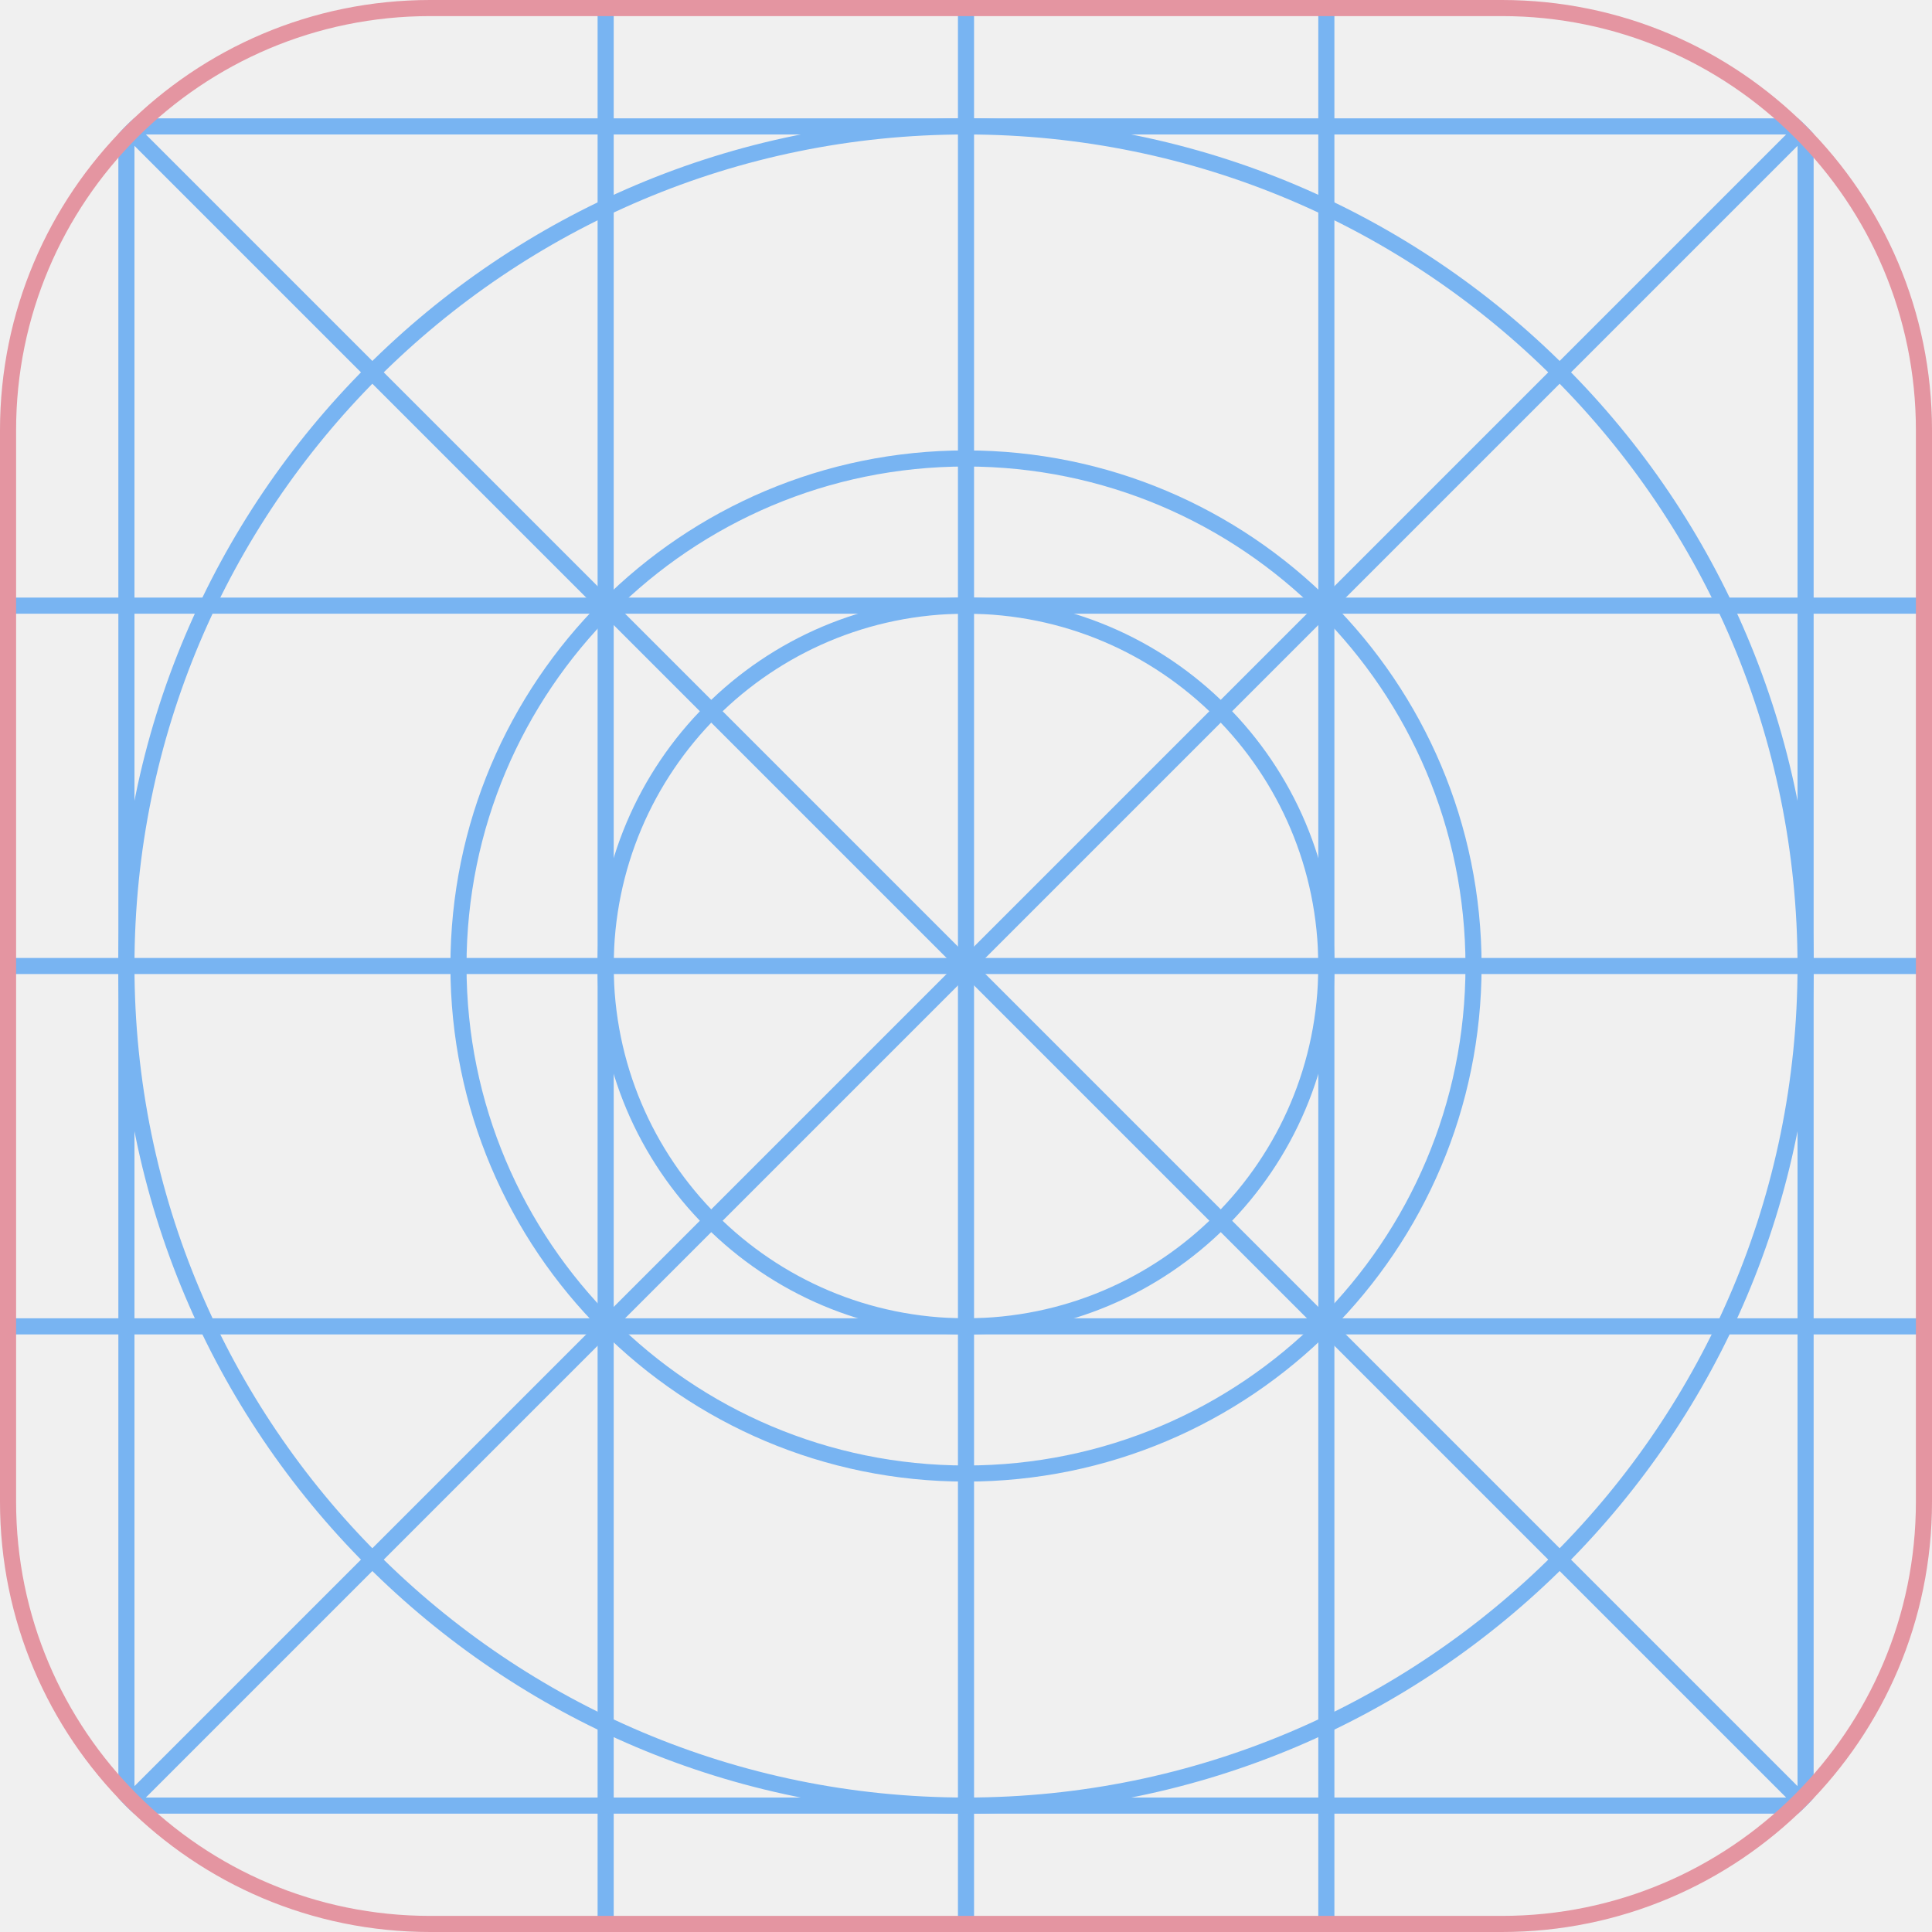
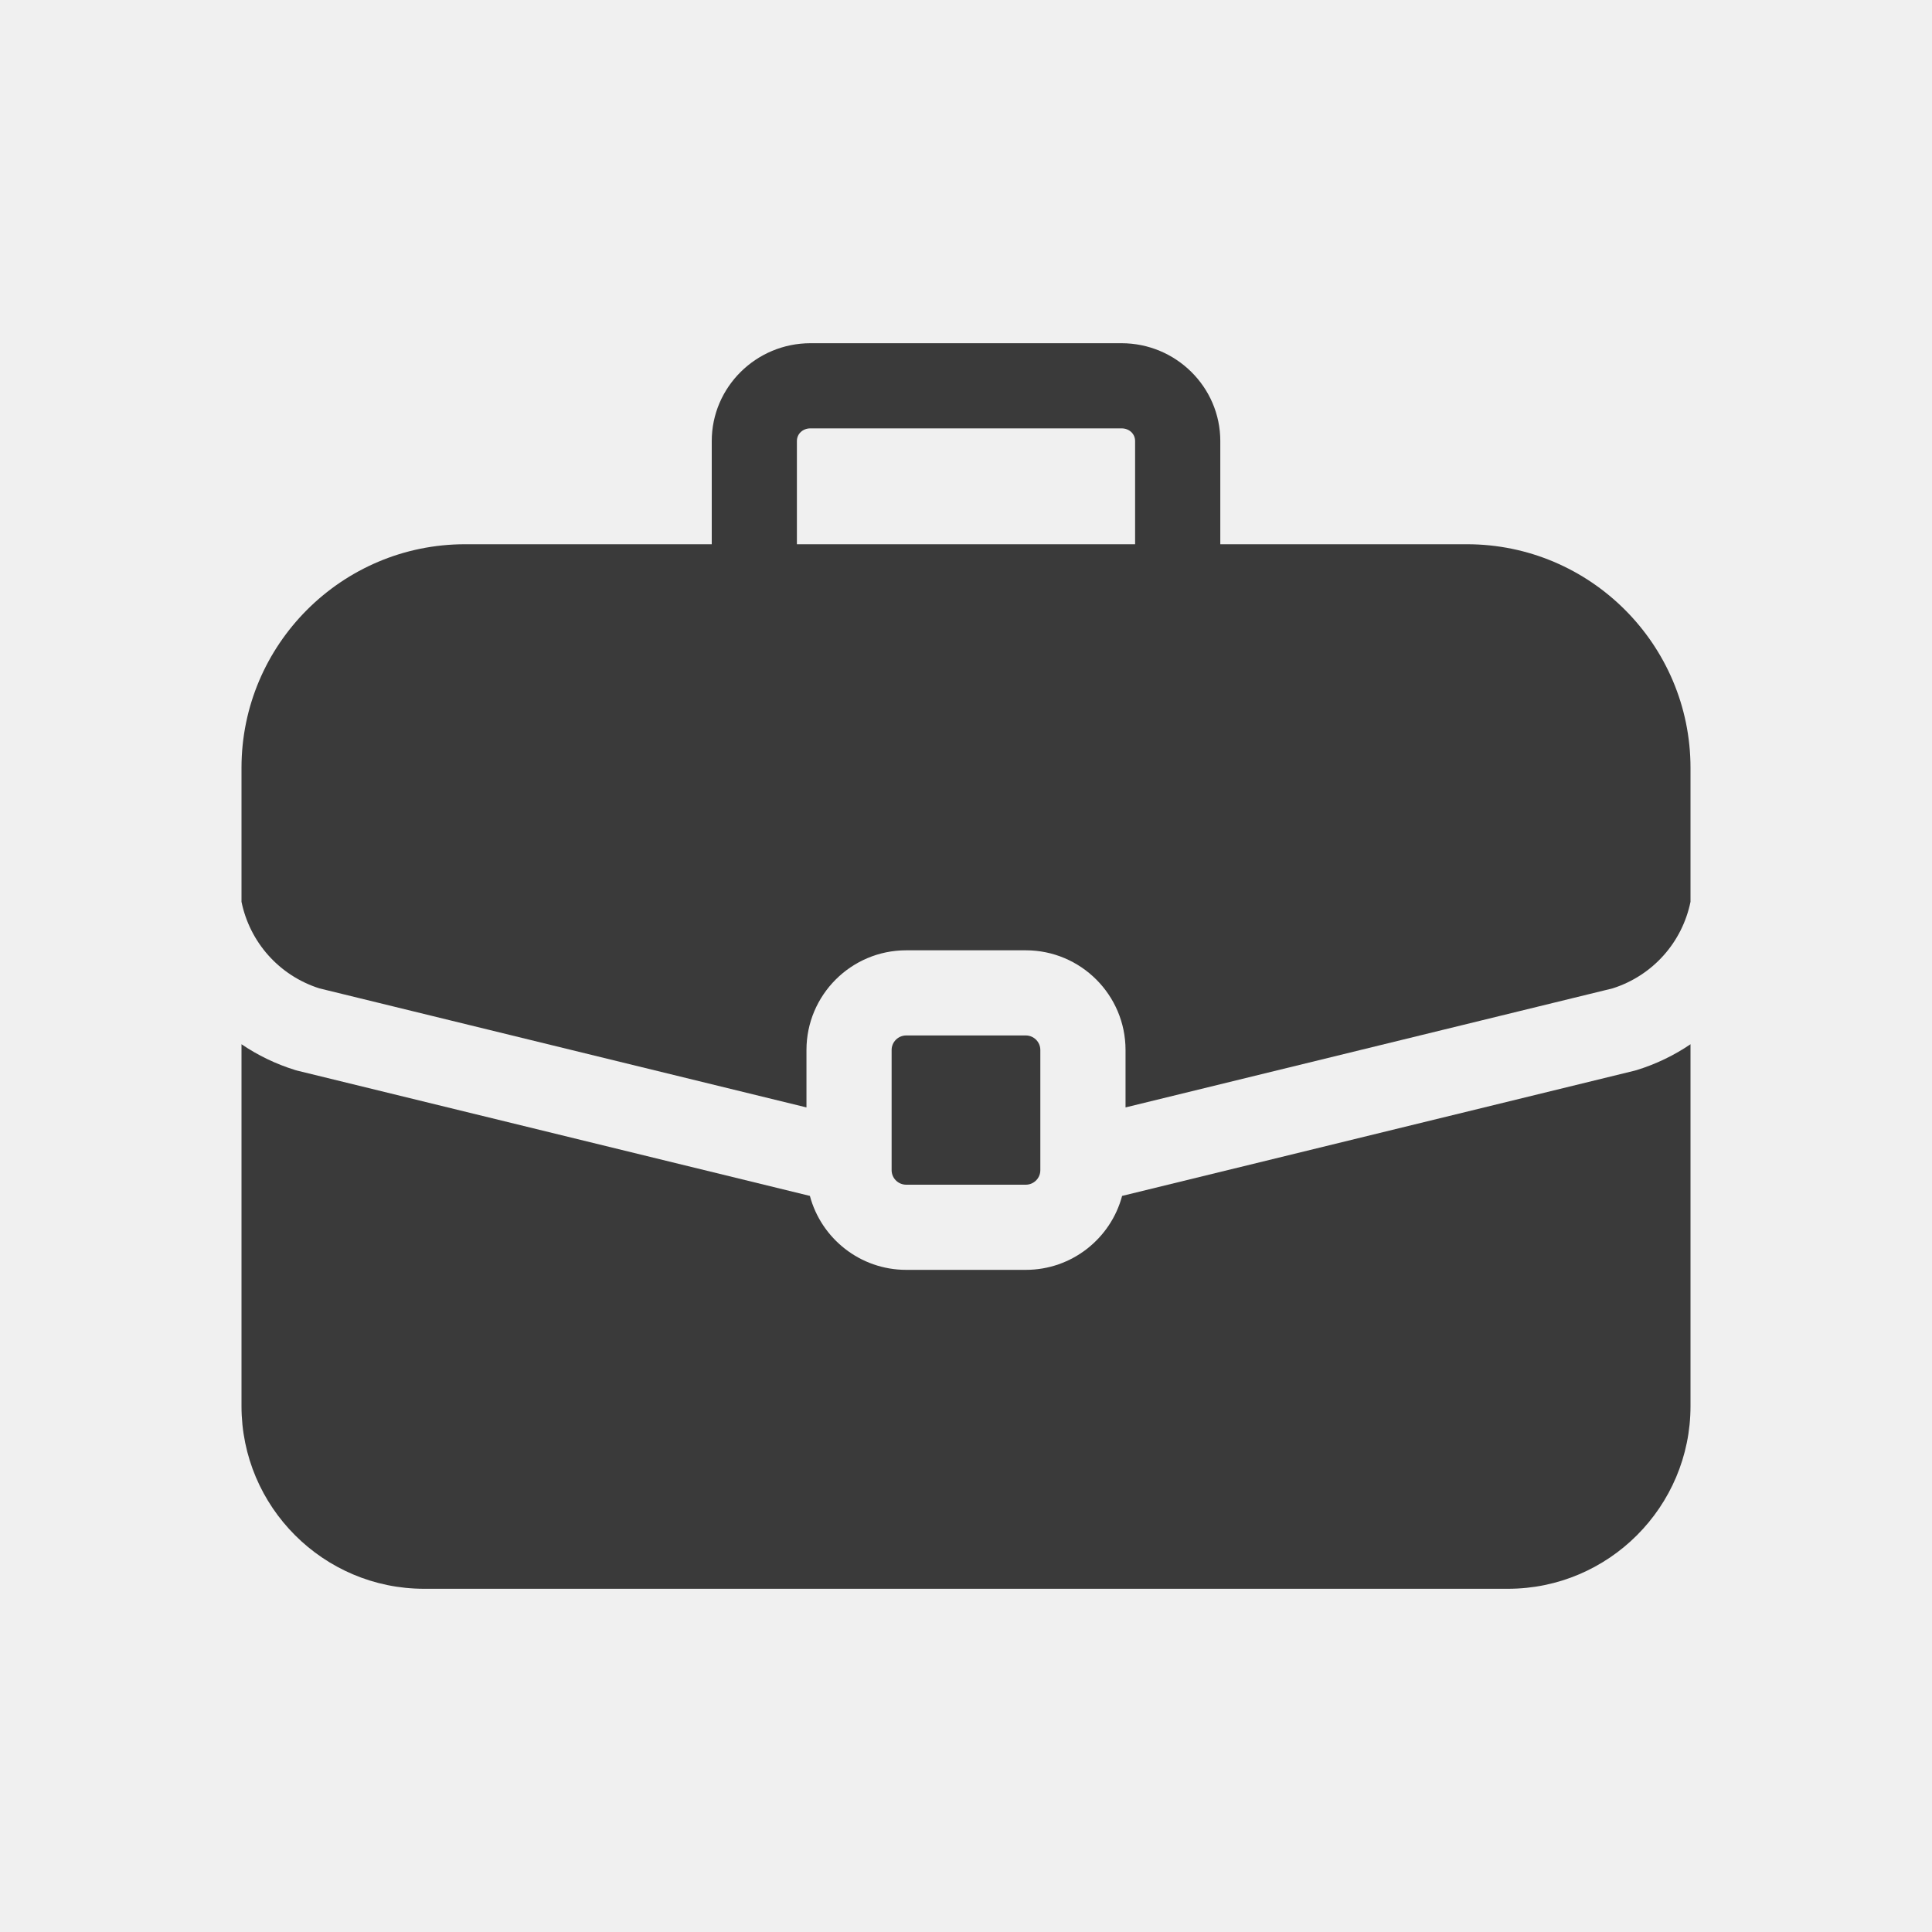
- <svg xmlns="http://www.w3.org/2000/svg" width="60" height="60" viewBox="0 0 60 60" fill="none">
-   <g opacity="0.5">
-     <g clip-path="url(#clip0_8_7686)">
-       <rect width="60" height="60" rx="13.359" fill="#EFEFEF" />
-       <path d="M0 41.191H60" stroke="#0077F3" stroke-width="0.5" />
-       <path d="M0 30H60" stroke="#0077F3" stroke-width="0.5" />
-       <path d="M0 18.809H60" stroke="#0077F3" stroke-width="0.5" />
-       <path d="M41.191 60V0" stroke="#0077F3" stroke-width="0.5" />
-       <path d="M30 60V0" stroke="#0077F3" stroke-width="0.5" />
-       <path d="M18.809 60V0" stroke="#0077F3" stroke-width="0.5" />
-       <path d="M60 60L0 0" stroke="#0077F3" stroke-width="0.5" />
-       <path d="M0 60L60 0" stroke="#0077F3" stroke-width="0.5" />
-       <rect x="3.926" y="3.926" width="52.148" height="52.148" stroke="#0077F3" stroke-width="0.5" />
-       <circle cx="30" cy="30" r="11.191" stroke="#0077F3" stroke-width="0.5" />
-       <circle cx="30" cy="30" r="15.762" stroke="#0077F3" stroke-width="0.5" />
-       <circle cx="30" cy="30" r="26.074" stroke="#0077F3" stroke-width="0.5" />
-     </g>
-     <rect x="0.25" y="0.25" width="59.5" height="59.5" rx="13.109" stroke="#D83A52" stroke-width="0.5" />
-   </g>
-   <defs>
-     <clipPath id="clip0_8_7686">
-       <rect width="60" height="60" rx="13.359" fill="white" />
-     </clipPath>
-   </defs>
+ <svg xmlns="http://www.w3.org/2000/svg" width="40" height="40" viewBox="0 0 40 40" fill="none">
+   <path d="M21.238 21.438H18.762C18.596 21.438 18.46 21.573 18.46 21.739V24.227C18.46 24.393 18.596 24.528 18.762 24.528H21.238C21.404 24.528 21.539 24.393 21.539 24.227V21.739C21.539 21.573 21.404 21.438 21.238 21.438Z" fill="#3A3A3A" />
+   <path d="M30.372 11.268H25.265V9.131C25.265 8.015 24.347 7.106 23.22 7.106H16.78C15.653 7.106 14.736 8.015 14.736 9.131V11.268H9.628C7.076 11.268 5 13.345 5 15.897V18.671C5.172 19.507 5.776 20.196 6.612 20.463L16.697 22.928V21.739C16.697 20.601 17.623 19.675 18.762 19.675H21.238C22.377 19.675 23.303 20.601 23.303 21.739V22.928L33.388 20.463C34.224 20.196 34.828 19.507 35 18.671V15.897C35 13.345 32.924 11.268 30.372 11.268ZM23.501 11.268H16.499V9.131C16.499 8.982 16.62 8.869 16.78 8.869H23.22C23.38 8.869 23.501 8.982 23.501 9.131V11.268Z" fill="#3A3A3A" />
+   <path d="M33.886 22.155C33.869 22.16 33.852 22.165 33.835 22.169L23.232 24.76C22.997 25.641 22.192 26.291 21.238 26.291H18.762C17.808 26.291 17.003 25.641 16.768 24.76L6.165 22.169C6.148 22.165 6.131 22.16 6.114 22.155C5.71 22.03 5.336 21.848 5 21.62V29.113C5 31.198 6.696 32.894 8.78 32.894H31.22C33.304 32.894 35 31.198 35 29.113V21.62C34.664 21.848 34.29 22.03 33.886 22.155Z" fill="#3A3A3A" />
</svg>
